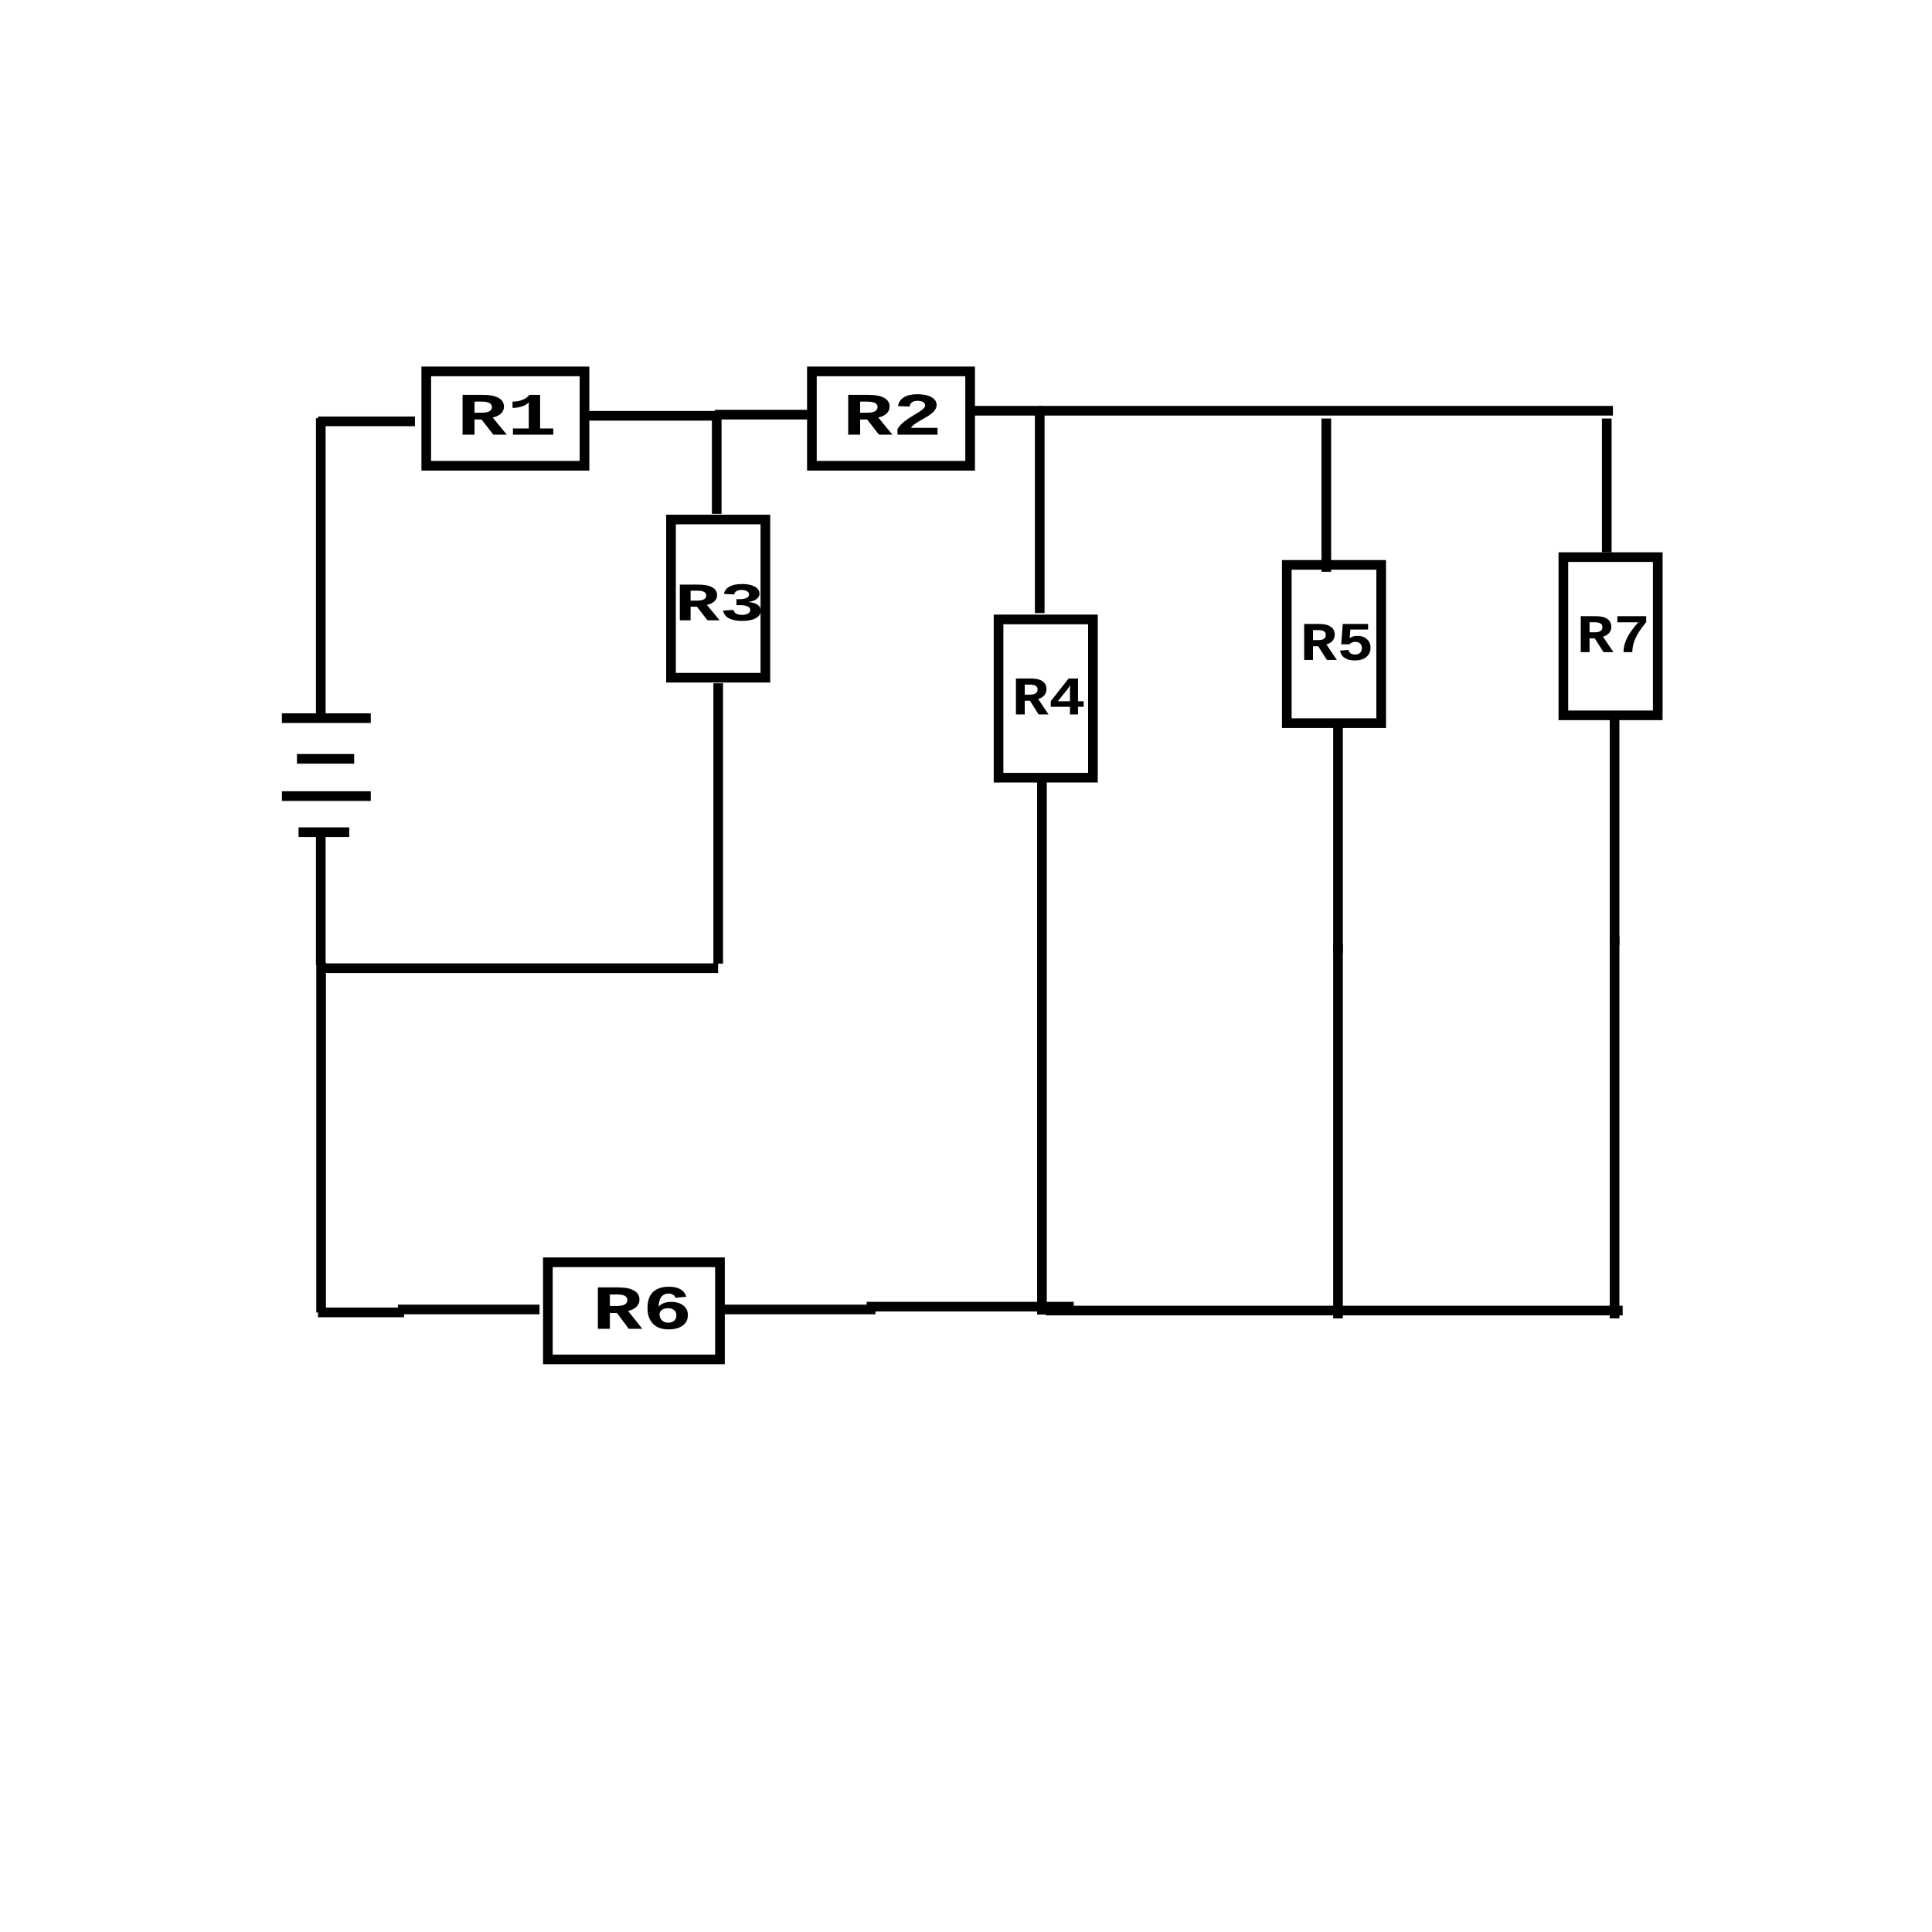
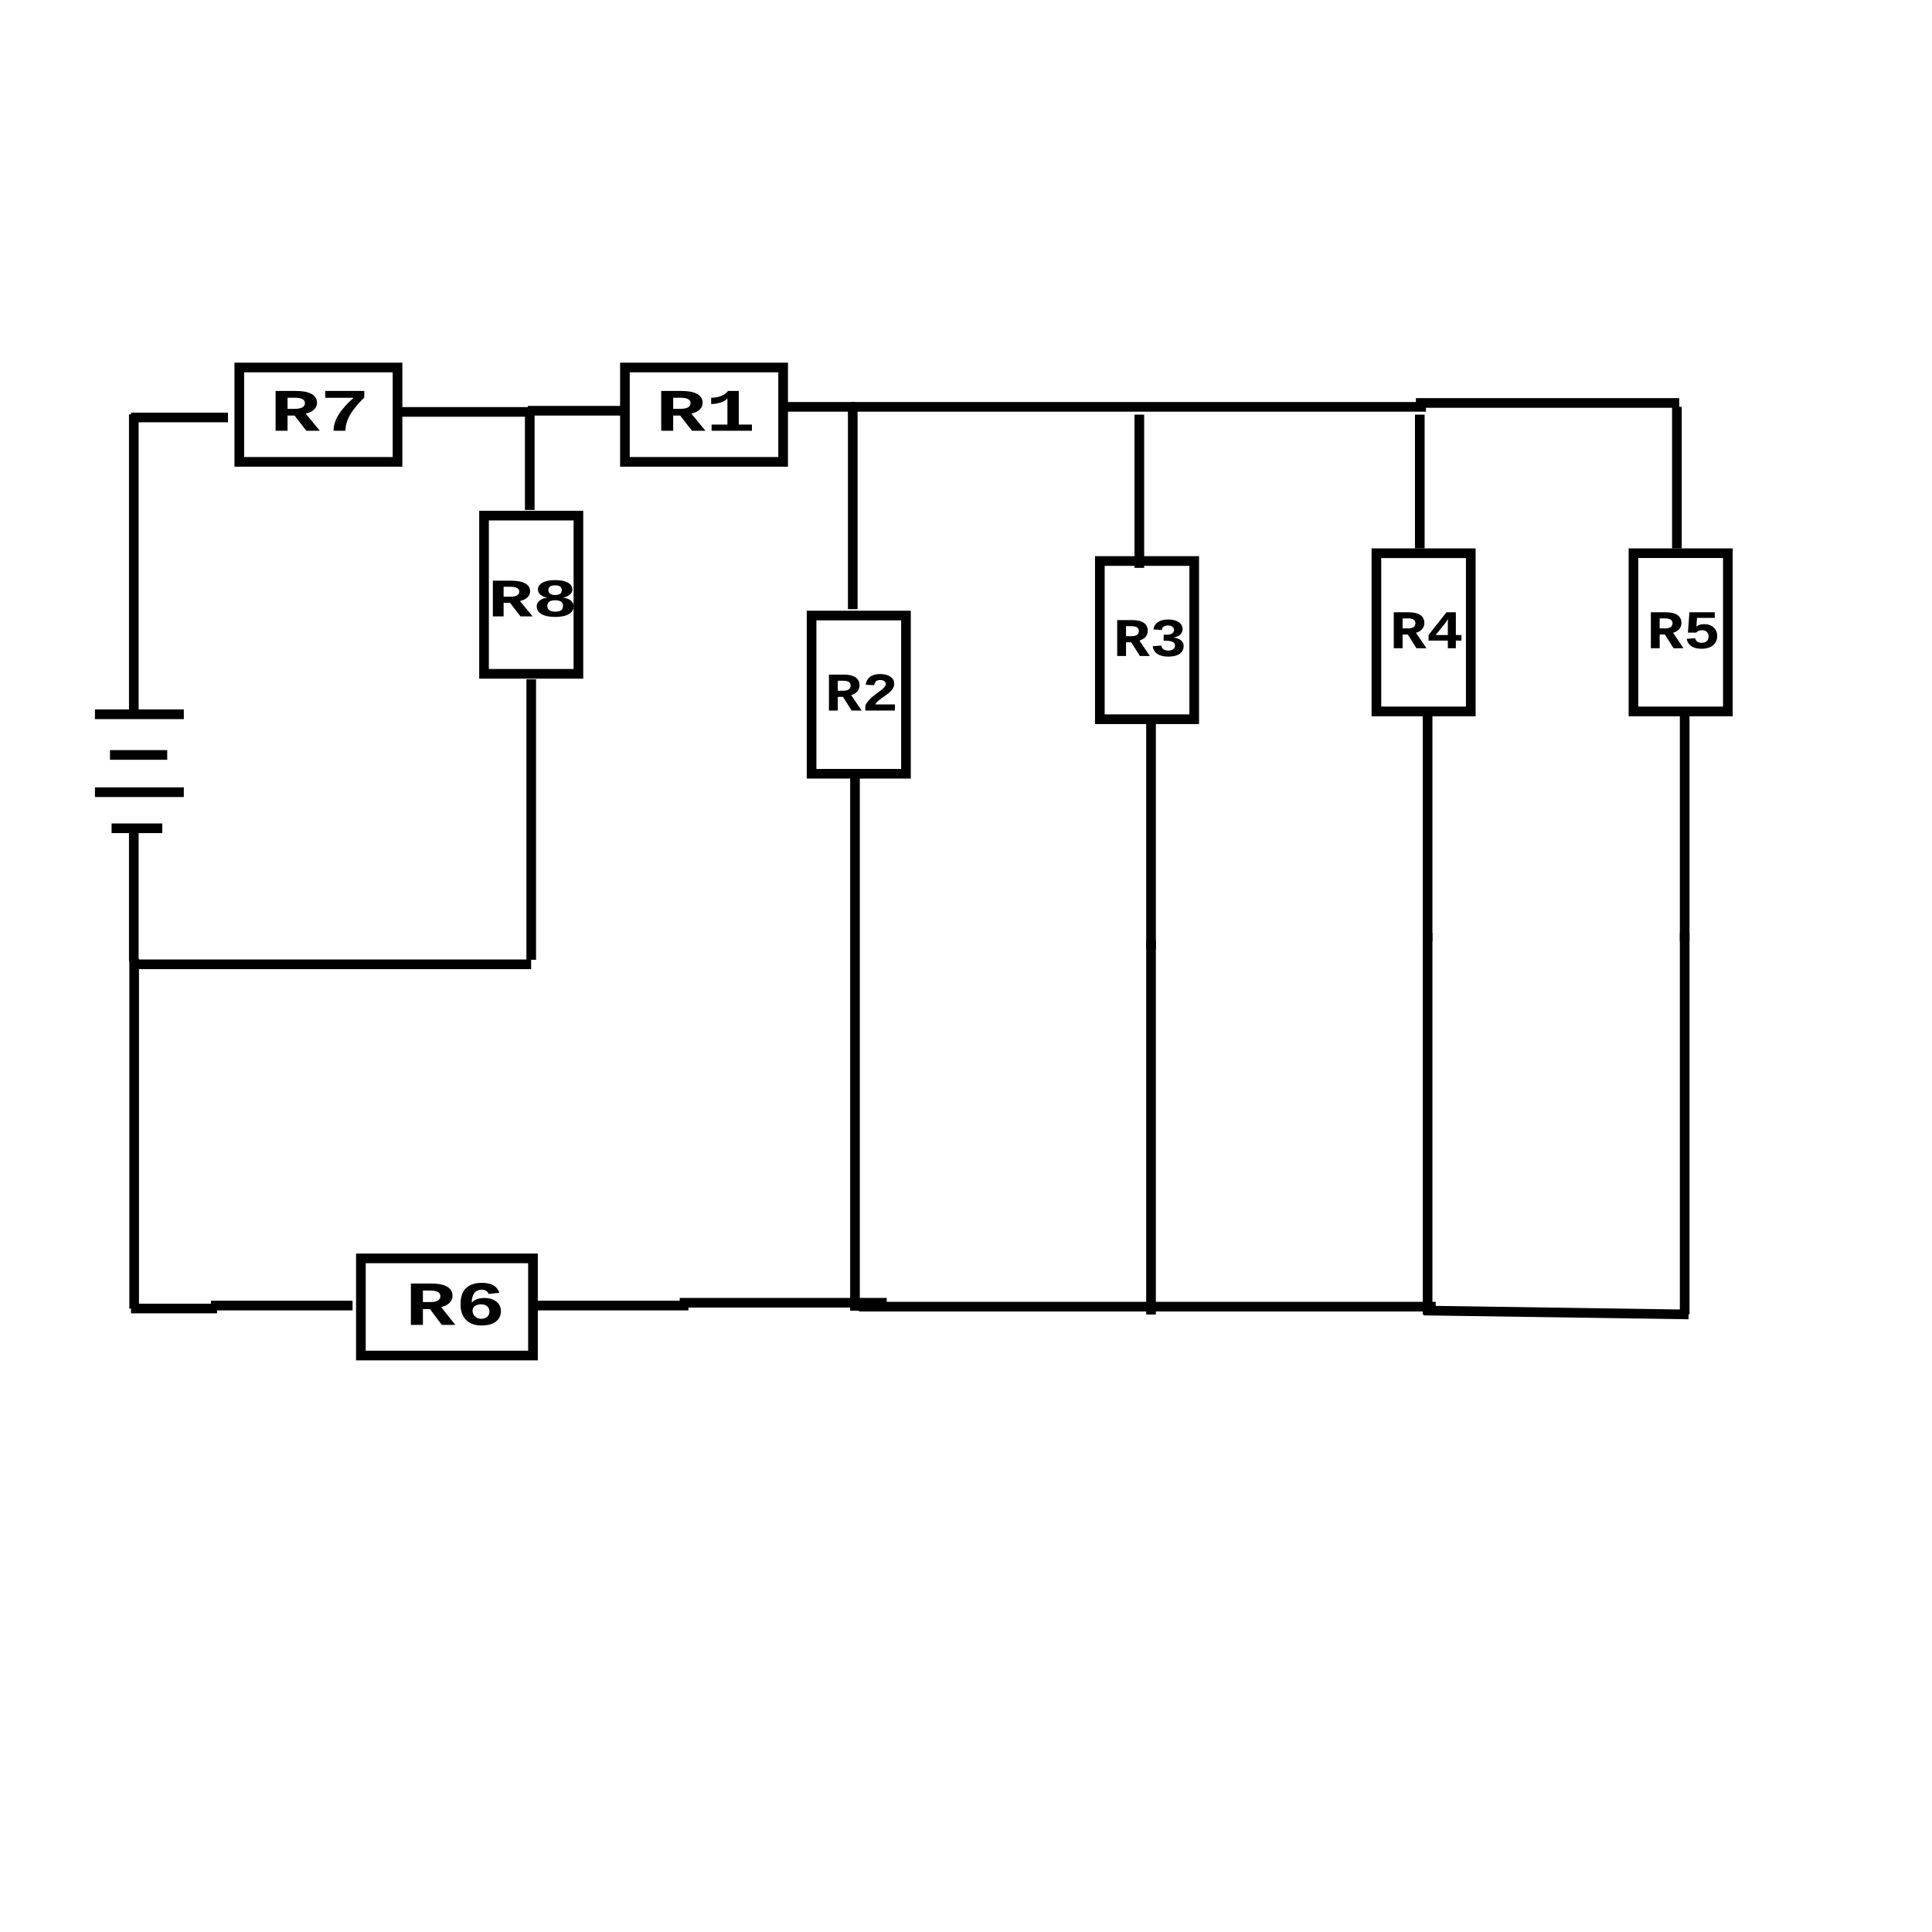
<svg xmlns="http://www.w3.org/2000/svg" width="400" height="400">
  <g>
    <rect fill="#fff" id="canvas_background" height="402" width="402" y="-1" x="-1" />
    <g display="none" overflow="visible" y="0" x="0" height="100%" width="100%" id="canvasGrid">
      <rect fill="url(#gridpattern)" stroke-width="0" y="0" x="0" height="100%" width="100%" />
    </g>
  </g>
  <g>
-     <line stroke-linecap="null" stroke-linejoin="null" id="svg_66" y2="157.111" x2="73.33" y1="157.111" x1="61.482" fill-opacity="null" stroke-opacity="null" stroke-width="2" stroke="#000" fill="none" />
-     <line stroke-linecap="null" stroke-linejoin="null" id="svg_67" y2="164.823" x2="76.768" y1="164.823" x1="58.368" fill-opacity="null" stroke-opacity="null" stroke-width="2" stroke="#000" fill="none" />
-     <line stroke-linecap="null" stroke-linejoin="null" id="svg_69" y2="148.69" x2="76.768" y1="148.69" x1="58.368" fill-opacity="null" stroke-opacity="null" stroke-width="2" stroke="#000" fill="none" />
-     <line stroke-linecap="null" stroke-linejoin="null" id="svg_70" y2="172.294" x2="72.304" y1="172.294" x1="61.816" fill-opacity="null" stroke-opacity="null" stroke-width="2" stroke="#000" fill="none" />
-     <line stroke-linecap="null" stroke-linejoin="null" id="svg_72" y2="86.595" x2="66.414" y1="148.156" x1="66.414" fill-opacity="null" stroke-opacity="null" stroke-width="2" stroke="#000" fill="none" />
-     <line stroke-linecap="null" stroke-linejoin="null" id="svg_74" y2="87.237" x2="85.913" y1="87.237" x1="65.839" fill-opacity="null" stroke-opacity="null" stroke-width="2" stroke="#000" fill="none" />
-     <rect id="svg_75" height="19.54" width="32.759" y="76.892" x="88.253" fill-opacity="null" stroke-opacity="null" stroke-width="2" stroke="#000" fill="none" />
-     <text transform="matrix(0.7173879,0,0,0.5212336,46.10317,52.29384) " font-weight="bold" stroke="#000" xml:space="preserve" text-anchor="start" font-family="'Courier New', Courier, monospace" font-size="24" id="svg_76" y="72.325" x="67.621" fill-opacity="null" stroke-opacity="null" stroke-width="0" fill="#000000">R1</text>
-     <line stroke-width="2" stroke-linecap="null" stroke-linejoin="null" id="svg_77" y2="199.797" x2="66.414" y1="172.294" x1="66.414" fill-opacity="null" stroke-opacity="null" stroke="#000" fill="none" />
-     <line stroke-width="2" stroke-linecap="null" stroke-linejoin="null" id="svg_78" y2="86.087" x2="148.029" y1="86.087" x1="121.012" fill-opacity="null" stroke-opacity="null" stroke="#000" fill="none" />
-     <line stroke="#000" stroke-width="2" stroke-linecap="null" stroke-linejoin="null" id="svg_79" y2="200.455" x2="148.671" y1="200.455" x1="65.839" fill-opacity="null" stroke-opacity="null" fill="none" />
-     <line transform="rotate(90 148.3922,96.34666) " stroke="#000" stroke-linecap="null" stroke-linejoin="null" id="svg_95" y2="96.347" x2="158.429" y1="96.347" x1="138.355" fill-opacity="null" stroke-opacity="null" stroke-width="2" fill="none" />
-     <rect transform="rotate(90 148.694,123.936) " id="svg_96" height="19.54" width="32.759" y="114.166" x="132.315" fill-opacity="null" stroke-opacity="null" stroke-width="2" stroke="#000" fill="none" />
-     <text transform="matrix(0.64546,0,0,0.4678508,84.46609,86.61998) " style="cursor: move;" font-weight="bold" stroke="#000" xml:space="preserve" text-anchor="start" font-family="'Courier New', Courier, monospace" font-size="24" id="svg_97" y="89.362" x="85.59" fill-opacity="null" stroke-opacity="null" stroke-width="0" fill="#000000">R3</text>
-     <line transform="rotate(90 148.6971,170.4879) " stroke="#000" stroke-width="2" stroke-linecap="null" stroke-linejoin="null" id="svg_98" y2="170.488" x2="177.723" y1="170.488" x1="119.671" fill-opacity="null" stroke-opacity="null" fill="none" />
-     <line stroke-linecap="null" stroke-linejoin="null" id="svg_100" y2="126.928" x2="215.265" y1="85.512" x1="215.265" fill-opacity="null" stroke-opacity="null" stroke-width="2" stroke="#000" fill="none" />
-     <rect transform="rotate(90 216.5103,144.6257) " id="svg_102" height="19.54" width="32.759" y="134.856" x="200.131" fill-opacity="null" stroke-opacity="null" stroke-width="2" stroke="#000" fill="none" />
-     <text style="cursor: move;" transform="matrix(0.5294322,0,0,0.4706953,109.1345,86.79395) " font-weight="bold" stroke="#000" xml:space="preserve" text-anchor="start" font-family="'Courier New', Courier, monospace" font-size="24" id="svg_103" y="129.861" x="189.544" fill-opacity="null" stroke-opacity="null" stroke-width="0" fill="#000000">R4</text>
-     <line stroke-linecap="null" stroke-linejoin="null" id="svg_110" y2="271.729" x2="66.485" y1="199.306" x1="66.485" fill-opacity="null" stroke-opacity="null" stroke-width="2" stroke="#000" fill="none" />
-     <line stroke-linecap="null" stroke-linejoin="null" id="svg_111" y2="271.72" x2="65.83" y1="271.72" x1="83.655" fill-opacity="null" stroke-opacity="null" stroke-width="2" stroke="#000" fill="none" />
-     <line stroke="#000" stroke-linecap="null" stroke-linejoin="null" id="svg_114" y2="271.109" x2="82.395" y1="271.109" x1="111.705" fill-opacity="null" stroke-opacity="null" stroke-width="2" fill="none" />
-     <line stroke="#000" stroke-linecap="null" stroke-linejoin="null" id="svg_115" y2="271.109" x2="148.306" y1="271.109" x1="181.246" fill-opacity="null" stroke-opacity="null" stroke-width="2" fill="none" />
-     <rect id="svg_116" height="20.115" width="35.632" y="261.339" x="113.429" fill-opacity="null" stroke-opacity="null" stroke-width="2" stroke="#000" fill="none" />
-     <text transform="matrix(0.7207459,0,0,0.5417901,32.17531,100.5985) " font-weight="bold" stroke="#000" xml:space="preserve" text-anchor="start" font-family="'Courier New', Courier, monospace" font-size="24" id="svg_122" y="322.101" x="125.49" fill-opacity="null" stroke-opacity="null" stroke-width="0" fill="#000000">R6</text>
-     <line stroke-linecap="null" stroke-linejoin="null" id="svg_132" y2="270.529" x2="222.3" y1="270.529" x1="179.435" fill-opacity="null" stroke-opacity="null" stroke-width="2" stroke="#000" fill="none" />
-     <line stroke-linecap="null" stroke-linejoin="null" id="svg_134" y2="85.846" x2="167.488" y1="85.846" x1="147.982" fill-opacity="null" stroke-opacity="null" stroke-width="2" stroke="#000" fill="none" />
-     <rect id="svg_135" height="19.54" width="32.759" y="76.892" x="168.094" fill-opacity="null" stroke-opacity="null" stroke-width="2" stroke="#000" fill="none" />
-     <text transform="matrix(0.7173879,0,0,0.5212336,46.10317,52.29384) " style="cursor: move;" font-weight="bold" stroke="#000" xml:space="preserve" text-anchor="start" font-family="'Courier New', Courier, monospace" font-size="24" id="svg_136" y="72.325" x="178.915" fill-opacity="null" stroke-opacity="null" stroke-width="0" fill="#000000">R2</text>
-     <line stroke-linecap="null" stroke-linejoin="null" id="svg_137" y2="85.04" x2="215.816" y1="85.04" x1="201.21" fill-opacity="null" stroke-opacity="null" stroke-width="2" stroke="#000" fill="none" />
-     <line stroke="#000" stroke-linecap="null" stroke-linejoin="null" id="svg_125" y2="118.376" x2="274.599" y1="86.652" x1="274.599" fill-opacity="null" stroke-opacity="null" stroke-width="2" fill="none" />
-     <rect transform="rotate(90 276.1895,133.3351) " id="svg_130" height="19.54" width="32.759" y="123.565" x="259.81" fill-opacity="null" stroke-opacity="null" stroke-width="2" stroke="#000" fill="none" />
-     <text style="cursor: move;" transform="matrix(0.5294322,0,0,0.4706953,109.1345,86.79395) " font-weight="bold" stroke="#000" xml:space="preserve" text-anchor="start" font-family="'Courier New', Courier, monospace" font-size="24" id="svg_131" y="105.874" x="302.267" fill-opacity="null" stroke-opacity="null" stroke-width="0" fill="#000000">R5</text>
-     <line stroke-linecap="null" stroke-linejoin="null" id="svg_133" y2="197.313" x2="277.018" y1="150.364" x1="277.018" fill-opacity="null" stroke-opacity="null" stroke-width="2" stroke="#000" fill="none" />
-     <line stroke="#000" stroke-linecap="null" stroke-linejoin="null" id="svg_153" y2="114.344" x2="332.665" y1="86.652" x1="332.665" fill-opacity="null" stroke-opacity="null" stroke-width="2" fill="none" />
-     <rect transform="rotate(90 333.4492,131.7221) " id="svg_154" height="19.54" width="32.759" y="121.952" x="317.07" fill-opacity="null" stroke-opacity="null" stroke-width="2" stroke="#000" fill="none" />
-     <text style="cursor: move;" transform="matrix(0.5294322,0,0,0.4706953,109.1345,86.79395) " font-weight="bold" stroke="#000" xml:space="preserve" text-anchor="start" font-family="'Courier New', Courier, monospace" font-size="24" id="svg_155" y="102.447" x="410.42" fill-opacity="null" stroke-opacity="null" stroke-width="0" fill="#000000">R7</text>
-     <line stroke-linecap="null" stroke-linejoin="null" id="svg_156" y2="195.7" x2="334.278" y1="148.751" x1="334.278" fill-opacity="null" stroke-opacity="null" stroke-width="2" stroke="#000" fill="none" />
-     <line stroke-linecap="null" stroke-linejoin="null" id="svg_157" y2="85.04" x2="333.934" y1="85.04" x1="214.92" fill-opacity="null" stroke-opacity="null" stroke-width="2" stroke="#000" fill="none" />
-     <line stroke-linecap="null" stroke-linejoin="null" id="svg_158" y2="272.168" x2="215.726" y1="161.655" x1="215.726" fill-opacity="null" stroke-opacity="null" stroke-width="2" stroke="#000" fill="none" />
-     <line stroke-linecap="null" stroke-linejoin="null" id="svg_159" y2="272.965" x2="277.018" y1="195.527" x1="277.018" fill-opacity="null" stroke-opacity="null" stroke-width="2" stroke="#000" fill="none" />
-     <line stroke-linecap="null" stroke-linejoin="null" id="svg_161" y2="272.952" x2="334.278" y1="193.914" x1="334.278" fill-opacity="null" stroke-opacity="null" stroke-width="2" stroke="#000" fill="none" />
-     <line stroke-linecap="null" stroke-linejoin="null" id="svg_162" y2="271.335" x2="335.959" y1="271.335" x1="216.533" fill-opacity="null" stroke-opacity="null" stroke-width="2" stroke="#000" fill="none" />
+     <line stroke-linecap="null" stroke-linejoin="null" id="svg_66" y2="156.305" x2="34.619" y1="156.305" x1="22.771" fill-opacity="null" stroke-opacity="null" stroke-width="2" stroke="#000" fill="none" />
+     <line stroke-linecap="null" stroke-linejoin="null" id="svg_67" y2="164.017" x2="38.057" y1="164.017" x1="19.657" fill-opacity="null" stroke-opacity="null" stroke-width="2" stroke="#000" fill="none" />
+     <line stroke-linecap="null" stroke-linejoin="null" id="svg_69" y2="147.884" x2="38.057" y1="147.884" x1="19.657" fill-opacity="null" stroke-opacity="null" stroke-width="2" stroke="#000" fill="none" />
+     <line stroke-linecap="null" stroke-linejoin="null" id="svg_70" y2="171.488" x2="33.593" y1="171.488" x1="23.105" fill-opacity="null" stroke-opacity="null" stroke-width="2" stroke="#000" fill="none" />
+     <line stroke-linecap="null" stroke-linejoin="null" id="svg_72" y2="85.788" x2="27.703" y1="147.35" x1="27.703" fill-opacity="null" stroke-opacity="null" stroke-width="2" stroke="#000" fill="none" />
+     <line stroke-linecap="null" stroke-linejoin="null" id="svg_74" y2="86.43" x2="47.202" y1="86.43" x1="27.128" fill-opacity="null" stroke-opacity="null" stroke-width="2" stroke="#000" fill="none" />
+     <rect id="svg_75" height="19.54" width="32.759" y="76.085" x="49.542" fill-opacity="null" stroke-opacity="null" stroke-width="2" stroke="#000" fill="none" />
+     <text style="cursor: move;" transform="matrix(0.7173879,0,0,0.5212336,46.10317,52.29384) " font-weight="bold" stroke="#000" xml:space="preserve" text-anchor="start" font-family="'Courier New', Courier, monospace" font-size="24" id="svg_76" y="70.778" x="13.66" fill-opacity="null" stroke-opacity="null" stroke-width="0" fill="#000000">R7</text>
+     <line stroke-width="2" stroke-linecap="null" stroke-linejoin="null" id="svg_77" y2="198.99" x2="27.703" y1="171.488" x1="27.703" fill-opacity="null" stroke-opacity="null" stroke="#000" fill="none" />
+     <line stroke-width="2" stroke-linecap="null" stroke-linejoin="null" id="svg_78" y2="85.281" x2="109.319" y1="85.281" x1="82.301" fill-opacity="null" stroke-opacity="null" stroke="#000" fill="none" />
+     <line stroke="#000" stroke-width="2" stroke-linecap="null" stroke-linejoin="null" id="svg_79" y2="199.649" x2="109.96" y1="199.649" x1="27.128" fill-opacity="null" stroke-opacity="null" fill="none" />
+     <line transform="rotate(90 109.6814,95.54018) " stroke="#000" stroke-linecap="null" stroke-linejoin="null" id="svg_95" y2="95.54" x2="119.718" y1="95.54" x1="99.644" fill-opacity="null" stroke-opacity="null" stroke-width="2" fill="none" />
+     <rect transform="rotate(90 109.9832,123.1295) " id="svg_96" height="19.54" width="32.759" y="113.359" x="93.604" fill-opacity="null" stroke-opacity="null" stroke-width="2" stroke="#000" fill="none" />
+     <text style="cursor: move;" transform="matrix(0.64546,0,0,0.4678508,84.46609,86.61998) " font-weight="bold" stroke="#000" xml:space="preserve" text-anchor="start" font-family="'Courier New', Courier, monospace" font-size="24" id="svg_97" y="87.638" x="25.616" fill-opacity="null" stroke-opacity="null" stroke-width="0" fill="#000000">R8</text>
+     <line transform="rotate(90 109.9863,169.6814) " stroke="#000" stroke-width="2" stroke-linecap="null" stroke-linejoin="null" id="svg_98" y2="169.681" x2="139.012" y1="169.681" x1="80.96" fill-opacity="null" stroke-opacity="null" fill="none" />
+     <line stroke-linecap="null" stroke-linejoin="null" id="svg_100" y2="126.121" x2="176.554" y1="84.706" x1="176.554" fill-opacity="null" stroke-opacity="null" stroke-width="2" stroke="#000" fill="none" />
+     <rect transform="rotate(90 177.7995,143.8192) " id="svg_102" height="19.54" width="32.759" y="134.049" x="161.42" fill-opacity="null" stroke-opacity="null" stroke-width="2" stroke="#000" fill="none" />
+     <text transform="matrix(0.5294322,0,0,0.4706953,109.1345,86.79395) " style="cursor: move;" font-weight="bold" stroke="#000" xml:space="preserve" text-anchor="start" font-family="'Courier New', Courier, monospace" font-size="24" id="svg_103" y="128.148" x="116.426" fill-opacity="null" stroke-opacity="null" stroke-width="0" fill="#000000">R2</text>
+     <line stroke-linecap="null" stroke-linejoin="null" id="svg_110" y2="270.923" x2="27.774" y1="198.5" x1="27.774" fill-opacity="null" stroke-opacity="null" stroke-width="2" stroke="#000" fill="none" />
+     <line stroke-linecap="null" stroke-linejoin="null" id="svg_111" y2="270.914" x2="27.119" y1="270.914" x1="44.944" fill-opacity="null" stroke-opacity="null" stroke-width="2" stroke="#000" fill="none" />
+     <line stroke="#000" stroke-linecap="null" stroke-linejoin="null" id="svg_114" y2="270.303" x2="43.684" y1="270.303" x1="72.994" fill-opacity="null" stroke-opacity="null" stroke-width="2" fill="none" />
+     <line stroke="#000" stroke-linecap="null" stroke-linejoin="null" id="svg_115" y2="270.303" x2="109.595" y1="270.303" x1="142.535" fill-opacity="null" stroke-opacity="null" stroke-width="2" fill="none" />
+     <rect id="svg_116" height="20.115" width="35.632" y="260.533" x="74.718" fill-opacity="null" stroke-opacity="null" stroke-width="2" stroke="#000" fill="none" />
+     <text style="cursor: move;" transform="matrix(0.7207459,0,0,0.5417901,32.17531,100.5985) " font-weight="bold" stroke="#000" xml:space="preserve" text-anchor="start" font-family="'Courier New', Courier, monospace" font-size="24" id="svg_122" y="320.613" x="71.781" fill-opacity="null" stroke-opacity="null" stroke-width="0" fill="#000000">R6</text>
+     <line stroke-linecap="null" stroke-linejoin="null" id="svg_132" y2="269.722" x2="183.589" y1="269.722" x1="140.724" fill-opacity="null" stroke-opacity="null" stroke-width="2" stroke="#000" fill="none" />
+     <line stroke-linecap="null" stroke-linejoin="null" id="svg_134" y2="85.04" x2="128.778" y1="85.04" x1="109.272" fill-opacity="null" stroke-opacity="null" stroke-width="2" stroke="#000" fill="none" />
+     <rect id="svg_135" height="19.54" width="32.759" y="76.085" x="129.383" fill-opacity="null" stroke-opacity="null" stroke-width="2" stroke="#000" fill="none" />
+     <text transform="matrix(0.7173879,0,0,0.5212336,46.10317,52.29384) " style="cursor: move;" font-weight="bold" stroke="#000" xml:space="preserve" text-anchor="start" font-family="'Courier New', Courier, monospace" font-size="24" id="svg_136" y="70.778" x="124.954" fill-opacity="null" stroke-opacity="null" stroke-width="0" fill="#000000">R1</text>
+     <line stroke-linecap="null" stroke-linejoin="null" id="svg_137" y2="84.233" x2="177.105" y1="84.233" x1="162.499" fill-opacity="null" stroke-opacity="null" stroke-width="2" stroke="#000" fill="none" />
+     <line stroke="#000" stroke-linecap="null" stroke-linejoin="null" id="svg_125" y2="117.57" x2="235.888" y1="85.846" x1="235.888" fill-opacity="null" stroke-opacity="null" stroke-width="2" fill="none" />
+     <rect transform="rotate(90 237.4787,132.5286) " id="svg_130" height="19.54" width="32.759" y="122.758" x="221.099" fill-opacity="null" stroke-opacity="null" stroke-width="2" stroke="#000" fill="none" />
+     <text style="cursor: move;" transform="matrix(0.5294322,0,0,0.4706953,109.1345,86.79395) " font-weight="bold" stroke="#000" xml:space="preserve" text-anchor="start" font-family="'Courier New', Courier, monospace" font-size="24" id="svg_131" y="104.161" x="229.149" fill-opacity="null" stroke-opacity="null" stroke-width="0" fill="#000000">R3</text>
+     <line stroke-linecap="null" stroke-linejoin="null" id="svg_133" y2="196.507" x2="238.308" y1="149.558" x1="238.308" fill-opacity="null" stroke-opacity="null" stroke-width="2" stroke="#000" fill="none" />
+     <line stroke="#000" stroke-linecap="null" stroke-linejoin="null" id="svg_153" y2="113.537" x2="293.954" y1="85.846" x1="293.954" fill-opacity="null" stroke-opacity="null" stroke-width="2" fill="none" />
+     <rect transform="rotate(90 294.7384,130.9156) " id="svg_154" height="19.54" width="32.759" y="121.145" x="278.359" fill-opacity="null" stroke-opacity="null" stroke-width="2" stroke="#000" fill="none" />
+     <text style="cursor: move;" transform="matrix(0.5294322,0,0,0.4706953,109.1345,86.79395) " font-weight="bold" stroke="#000" xml:space="preserve" text-anchor="start" font-family="'Courier New', Courier, monospace" font-size="24" id="svg_155" y="100.734" x="337.302" fill-opacity="null" stroke-opacity="null" stroke-width="0" fill="#000000">R4</text>
+     <line stroke-linecap="null" stroke-linejoin="null" id="svg_156" y2="194.894" x2="295.567" y1="147.945" x1="295.567" fill-opacity="null" stroke-opacity="null" stroke-width="2" stroke="#000" fill="none" />
+     <line stroke-linecap="null" stroke-linejoin="null" id="svg_157" y2="84.233" x2="295.223" y1="84.233" x1="176.209" fill-opacity="null" stroke-opacity="null" stroke-width="2" stroke="#000" fill="none" />
+     <line stroke-linecap="null" stroke-linejoin="null" id="svg_158" y2="271.362" x2="177.015" y1="160.848" x1="177.015" fill-opacity="null" stroke-opacity="null" stroke-width="2" stroke="#000" fill="none" />
+     <line stroke-linecap="null" stroke-linejoin="null" id="svg_159" y2="272.159" x2="238.308" y1="194.72" x1="238.308" fill-opacity="null" stroke-opacity="null" stroke-width="2" stroke="#000" fill="none" />
+     <line stroke-linecap="null" stroke-linejoin="null" id="svg_161" y2="272.146" x2="295.567" y1="193.107" x1="295.567" fill-opacity="null" stroke-opacity="null" stroke-width="2" stroke="#000" fill="none" />
+     <line stroke-linecap="null" stroke-linejoin="null" id="svg_162" y2="270.529" x2="297.248" y1="270.529" x1="177.822" fill-opacity="null" stroke-opacity="null" stroke-width="2" stroke="#000" fill="none" />
+     <line stroke="#000" stroke-linecap="null" stroke-linejoin="null" id="svg_163" y2="113.537" x2="347.182" y1="84.233" x1="347.182" fill-opacity="null" stroke-opacity="null" stroke-width="2" fill="none" />
+     <rect transform="rotate(90 347.9658,130.9156) " id="svg_164" height="19.54" width="32.759" y="121.145" x="331.586" fill-opacity="null" stroke-opacity="null" stroke-width="2" stroke="#000" fill="none" />
+     <text style="cursor: move;" transform="matrix(0.5294322,0,0,0.4706953,109.1345,86.79395) " font-weight="bold" stroke="#000" xml:space="preserve" text-anchor="start" font-family="'Courier New', Courier, monospace" font-size="24" id="svg_165" y="100.734" x="437.839" fill-opacity="null" stroke-opacity="null" stroke-width="0" fill="#000000">R5</text>
+     <line stroke-linecap="null" stroke-linejoin="null" id="svg_166" y2="194.894" x2="348.795" y1="147.945" x1="348.795" fill-opacity="null" stroke-opacity="null" stroke-width="2" stroke="#000" fill="none" />
+     <line stroke-linecap="null" stroke-linejoin="null" id="svg_167" y2="272.146" x2="348.795" y1="193.107" x1="348.795" fill-opacity="null" stroke-opacity="null" stroke-width="2" stroke="#000" fill="none" />
+     <line stroke-linecap="null" stroke-linejoin="null" id="svg_168" y2="83.427" x2="347.667" y1="83.427" x1="293.148" fill-opacity="null" stroke-opacity="null" stroke-width="2" stroke="#000" fill="none" />
+     <line stroke-linecap="null" stroke-linejoin="null" id="svg_169" y2="272.142" x2="349.601" y1="271.335" x1="294.761" fill-opacity="null" stroke-opacity="null" stroke-width="2" stroke="#000" fill="none" />
  </g>
</svg>
